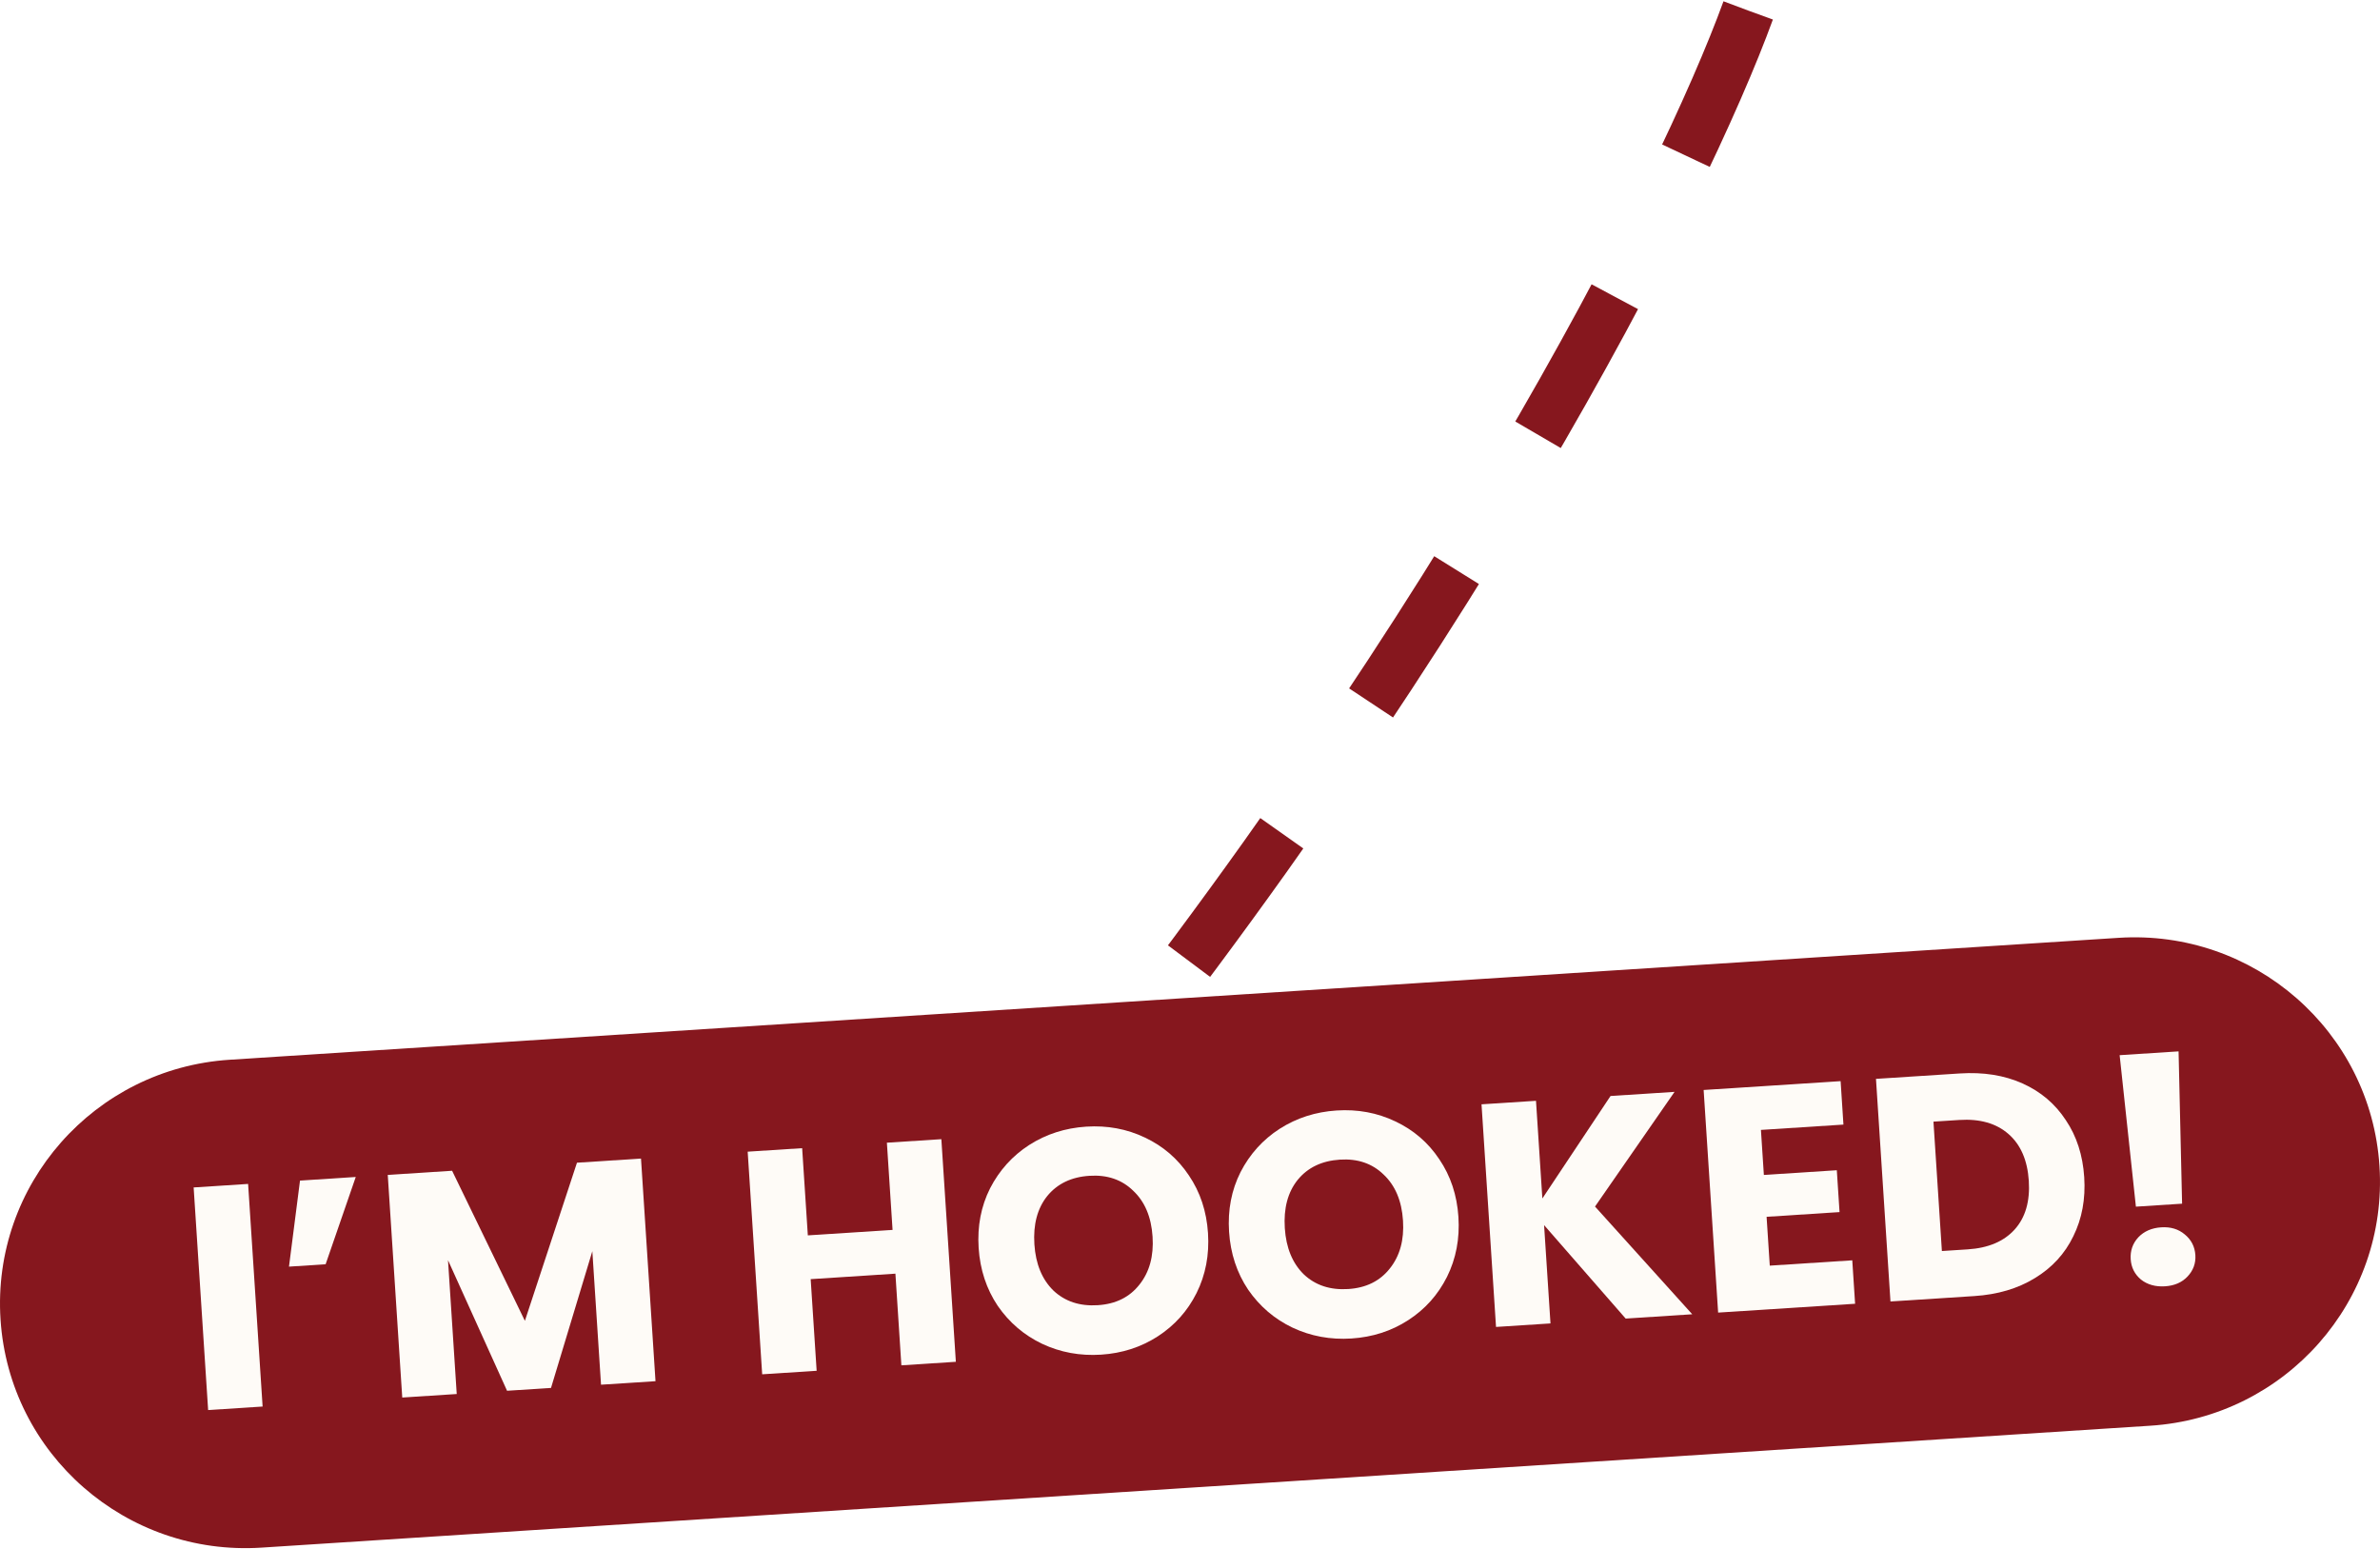
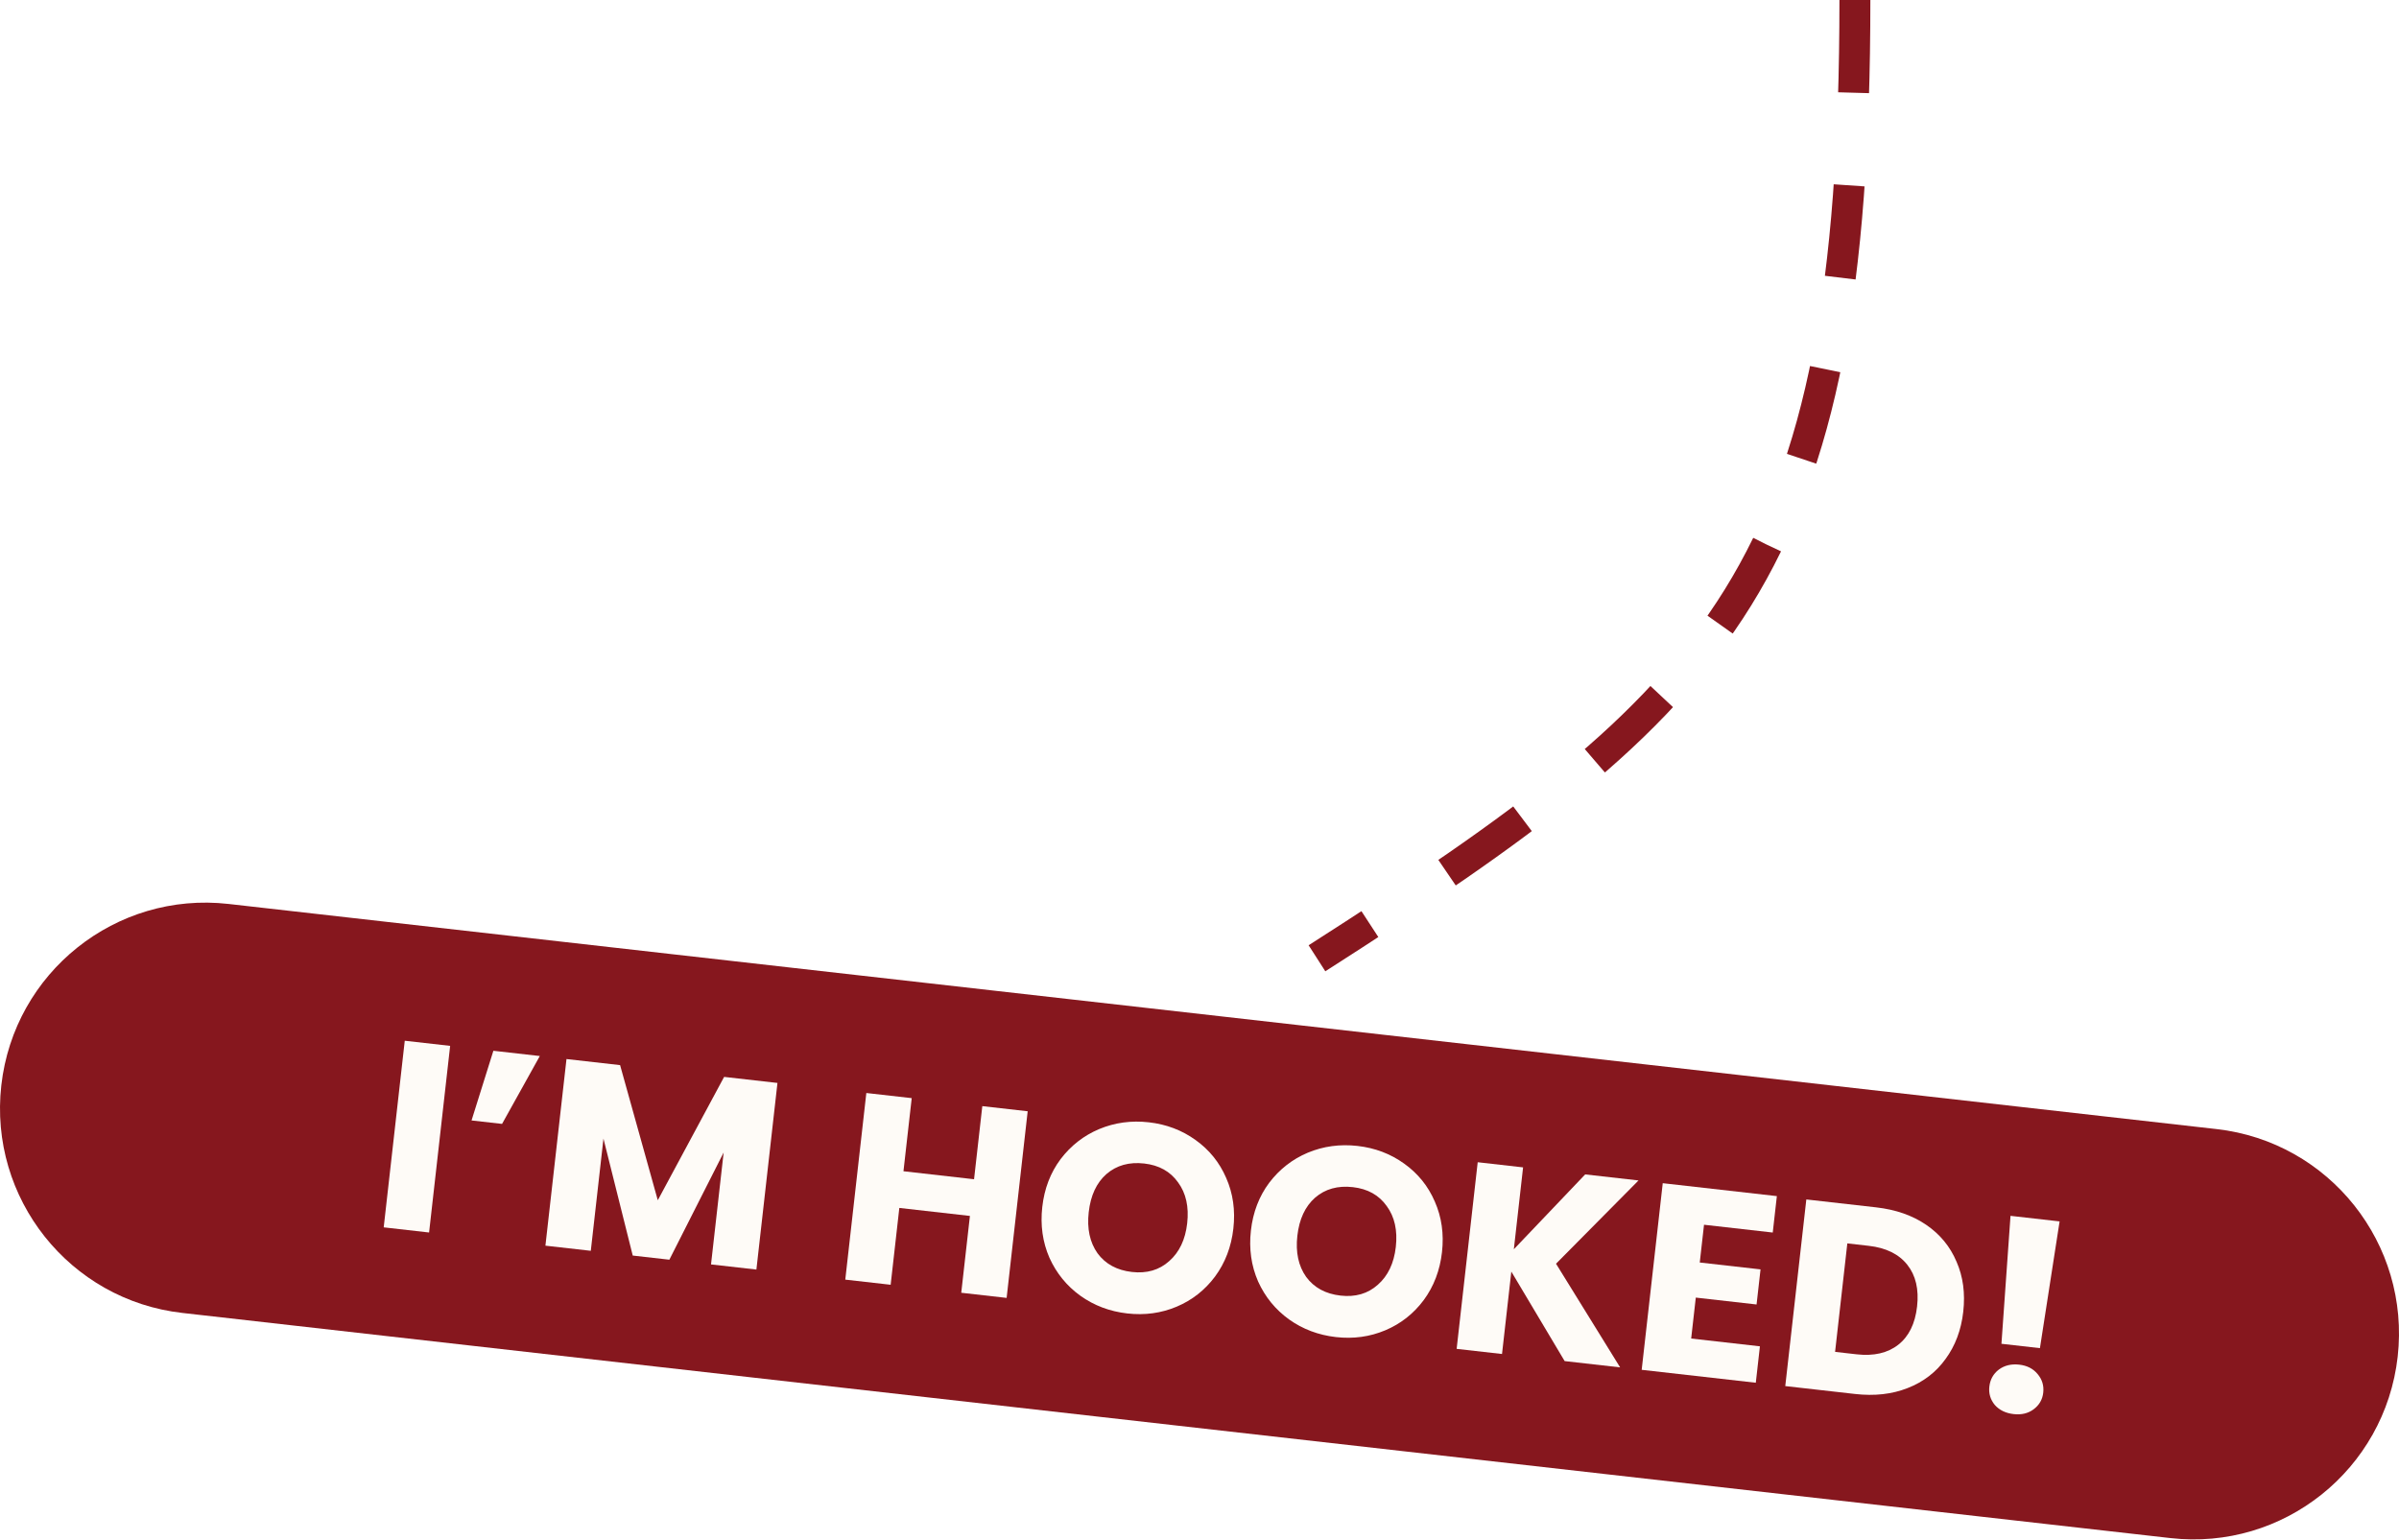
- <svg xmlns="http://www.w3.org/2000/svg" width="226" height="147" viewBox="0 0 226 147" fill="none">
-   <path d="M166 1C160.083 17.274 137.6 62.657 95 114" stroke="#86171E" stroke-width="5" stroke-dasharray="15 15" />
-   <path d="M0.05 125.289C-0.783 112.497 8.959 101.454 21.809 100.625L201.174 89.049C214.024 88.22 225.117 97.918 225.95 110.711C226.783 123.503 217.041 134.546 204.191 135.375L24.826 146.951C11.976 147.78 0.883 138.082 0.05 125.289Z" fill="#86171E" />
-   <path d="M23.56 112.416L24.937 133.554L19.764 133.888L18.388 112.75L23.56 112.416Z" fill="#FEFBF7" />
-   <path d="M28.488 112.098L33.782 111.756L30.92 120.045L27.441 120.269L28.488 112.098Z" fill="#FEFBF7" />
-   <path d="M60.868 110.008L62.245 131.147L57.072 131.48L56.247 118.803L52.323 131.787L48.149 132.056L42.542 119.658L43.37 132.365L38.197 132.699L36.821 111.56L42.931 111.166L49.843 125.416L54.788 110.401L60.868 110.008Z" fill="#FEFBF7" />
-   <path d="M89.389 108.168L90.766 129.306L85.593 129.64L85.026 120.937L76.98 121.457L77.547 130.159L72.375 130.493L70.998 109.354L76.171 109.021L76.71 117.301L84.756 116.782L84.217 108.501L89.389 108.168Z" fill="#FEFBF7" />
-   <path d="M104.556 128.628C102.56 128.756 100.695 128.413 98.961 127.598C97.247 126.781 95.842 125.582 94.747 123.999C93.671 122.395 93.065 120.56 92.93 118.492C92.796 116.424 93.159 114.536 94.019 112.828C94.9 111.118 96.138 109.748 97.731 108.718C99.345 107.686 101.15 107.106 103.146 106.977C105.143 106.849 106.998 107.192 108.711 108.009C110.445 108.825 111.84 110.025 112.895 111.61C113.97 113.193 114.575 115.019 114.709 117.087C114.844 119.154 114.482 121.052 113.622 122.781C112.762 124.49 111.534 125.859 109.941 126.889C108.348 127.919 106.553 128.499 104.556 128.628ZM104.25 123.93C105.944 123.821 107.259 123.172 108.194 121.982C109.149 120.792 109.566 119.273 109.446 117.426C109.325 115.559 108.714 114.107 107.613 113.069C106.532 112.01 105.144 111.535 103.45 111.645C101.736 111.755 100.401 112.396 99.444 113.566C98.508 114.735 98.101 116.264 98.224 118.151C98.346 120.017 98.947 121.48 100.029 122.54C101.129 123.577 102.536 124.041 104.25 123.93Z" fill="#FEFBF7" />
-   <path d="M128.336 127.093C126.339 127.222 124.474 126.878 122.74 126.063C121.026 125.246 119.622 124.047 118.527 122.465C117.45 120.861 116.845 119.025 116.71 116.957C116.575 114.89 116.938 113.002 117.799 111.293C118.68 109.583 119.917 108.213 121.511 107.183C123.124 106.152 124.929 105.572 126.926 105.443C128.922 105.314 130.777 105.658 132.491 106.475C134.225 107.29 135.619 108.49 136.674 110.075C137.749 111.659 138.354 113.484 138.489 115.552C138.624 117.62 138.261 119.518 137.402 121.246C136.541 122.955 135.314 124.324 133.72 125.354C132.127 126.385 130.332 126.964 128.336 127.093ZM128.03 122.396C129.724 122.286 131.038 121.637 131.973 120.448C132.928 119.257 133.346 117.738 133.226 115.892C133.104 114.025 132.493 112.572 131.393 111.535C130.311 110.476 128.924 110.001 127.23 110.11C125.516 110.221 124.18 110.861 123.224 112.032C122.287 113.201 121.881 114.729 122.003 116.616C122.125 118.483 122.727 119.946 123.808 121.005C124.908 122.043 126.316 122.506 128.03 122.396Z" fill="#FEFBF7" />
-   <path d="M154.37 125.201L146.623 116.327L147.231 125.662L142.059 125.996L140.682 104.857L145.855 104.523L146.459 113.798L152.933 104.067L159.013 103.674L151.46 114.564L160.692 124.793L154.37 125.201Z" fill="#FEFBF7" />
-   <path d="M167.215 107.288L167.493 111.563L174.42 111.116L174.679 115.091L167.752 115.538L168.054 120.175L175.888 119.67L176.157 123.795L163.15 124.634L161.774 103.496L174.781 102.657L175.049 106.782L167.215 107.288Z" fill="#FEFBF7" />
-   <path d="M186.094 101.927C188.332 101.782 190.317 102.097 192.049 102.873C193.78 103.648 195.151 104.809 196.164 106.357C197.194 107.883 197.778 109.69 197.914 111.777C198.048 113.845 197.704 115.712 196.881 117.378C196.078 119.042 194.859 120.371 193.222 121.363C191.606 122.354 189.689 122.922 187.471 123.065L179.515 123.578L178.139 102.44L186.094 101.927ZM186.848 118.63C188.804 118.504 190.292 117.873 191.311 116.739C192.331 115.605 192.777 114.064 192.651 112.117C192.524 110.17 191.881 108.689 190.721 107.676C189.561 106.662 188.004 106.218 186.048 106.344L183.597 106.502L184.398 118.788L186.848 118.63Z" fill="#FEFBF7" />
-   <path d="M206.873 99.83L207.207 114.292L202.821 114.575L201.277 100.191L206.873 99.83ZM205.592 122.137C204.685 122.196 203.921 121.983 203.303 121.499C202.703 120.993 202.377 120.349 202.326 119.566C202.274 118.763 202.513 118.072 203.042 117.494C203.591 116.914 204.32 116.595 205.227 116.537C206.115 116.479 206.858 116.703 207.458 117.209C208.078 117.713 208.414 118.367 208.467 119.17C208.518 119.953 208.268 120.634 207.719 121.214C207.188 121.772 206.479 122.08 205.592 122.137Z" fill="#FEFBF7" />
+ <svg xmlns="http://www.w3.org/2000/svg" width="388" height="249" viewBox="0 0 388 249" fill="none">
+   <path d="M300 0C300 93 278.565 113.059 213 155" stroke="#86171E" stroke-width="5" stroke-dasharray="15 15" />
+   <path d="M0.213 175.552C2.275 157.284 18.728 144.148 36.962 146.214L358.503 182.631C376.737 184.696 389.848 201.18 387.787 219.448C385.725 237.716 369.272 250.852 351.038 248.786L29.497 212.369C11.263 210.304 -1.848 193.82 0.213 175.552Z" fill="#86171E" />
+   <path d="M72.804 169.17L69.398 199.357L62.058 198.525L65.464 168.339L72.804 169.17Z" fill="#FEFBF7" />
+   <path d="M79.797 169.962L87.308 170.813L81.2 181.792L76.264 181.233L79.797 169.962Z" fill="#FEFBF7" />
+   <path d="M125.742 175.166L122.336 205.352L114.996 204.521L117.039 186.418L108.258 203.758L102.335 203.087L97.601 184.173L95.553 202.319L88.213 201.488L91.62 171.301L100.29 172.283L106.387 194.139L117.115 174.189L125.742 175.166Z" fill="#FEFBF7" />
+   <path d="M166.212 179.749L162.806 209.936L155.467 209.105L156.869 196.677L145.452 195.384L144.049 207.812L136.71 206.98L140.116 176.794L147.456 177.625L146.121 189.45L157.538 190.743L158.873 178.918L166.212 179.749Z" fill="#FEFBF7" />
+   <path d="M182.321 212.451C179.488 212.13 176.958 211.176 174.732 209.588C172.535 208.004 170.867 205.957 169.73 203.447C168.626 200.912 168.24 198.168 168.573 195.216C168.906 192.263 169.892 189.689 171.531 187.494C173.198 185.302 175.279 183.68 177.775 182.627C180.298 181.577 182.977 181.212 185.809 181.533C188.642 181.854 191.157 182.807 193.355 184.391C195.581 185.979 197.234 188.024 198.314 190.527C199.422 193.034 199.81 195.763 199.476 198.716C199.143 201.669 198.156 204.257 196.514 206.481C194.875 208.676 192.808 210.3 190.313 211.353C187.818 212.406 185.154 212.772 182.321 212.451ZM183.078 205.743C185.481 206.015 187.489 205.43 189.101 203.986C190.741 202.546 191.71 200.507 192.008 197.87C192.309 195.204 191.819 193 190.537 191.258C189.288 189.49 187.461 188.471 185.057 188.198C182.625 187.923 180.59 188.491 178.953 189.902C177.344 191.317 176.388 193.372 176.084 196.066C175.783 198.733 176.258 200.949 177.507 202.717C178.789 204.459 180.645 205.467 183.078 205.743Z" fill="#FEFBF7" />
+   <path d="M216.063 216.273C213.23 215.952 210.7 214.997 208.474 213.41C206.277 211.825 204.609 209.778 203.473 207.269C202.368 204.734 201.982 201.99 202.315 199.037C202.648 196.085 203.634 193.511 205.273 191.315C206.94 189.124 209.021 187.501 211.517 186.448C214.04 185.398 216.719 185.034 219.552 185.355C222.384 185.676 224.9 186.628 227.097 188.213C229.323 189.8 230.976 191.846 232.056 194.349C233.164 196.855 233.552 199.585 233.219 202.537C232.885 205.49 231.898 208.078 230.256 210.302C228.617 212.497 226.55 214.121 224.055 215.174C221.56 216.227 218.896 216.593 216.063 216.273ZM216.82 209.564C219.223 209.837 221.231 209.251 222.843 207.808C224.483 206.368 225.453 204.329 225.75 201.692C226.051 199.025 225.561 196.821 224.279 195.079C223.03 193.312 221.203 192.292 218.799 192.02C216.367 191.745 214.333 192.312 212.695 193.724C211.087 195.139 210.13 197.193 209.826 199.888C209.525 202.554 210 204.771 211.249 206.538C212.531 208.28 214.388 209.289 216.82 209.564Z" fill="#FEFBF7" />
+   <path d="M253.058 220.158L244.433 205.68L242.928 219.01L235.589 218.179L238.995 187.992L246.335 188.824L244.84 202.068L256.378 189.961L265.006 190.938L251.662 204.408L262.029 221.174L253.058 220.158Z" fill="#FEFBF7" />
+   <path d="M275.598 198.104L274.909 204.211L284.738 205.324L284.097 211L274.268 209.887L273.521 216.509L284.638 217.768L283.973 223.659L265.517 221.569L268.923 191.382L287.379 193.472L286.715 199.364L275.598 198.104Z" fill="#FEFBF7" />
+   <path d="M303.433 195.291C306.609 195.65 309.313 196.595 311.546 198.126C313.779 199.656 315.409 201.641 316.438 204.08C317.499 206.494 317.861 209.191 317.525 212.173C317.192 215.126 316.237 217.674 314.662 219.818C313.116 221.966 311.07 223.534 308.524 224.523C306.006 225.516 303.174 225.834 300.026 225.477L288.738 224.199L292.144 194.012L303.433 195.291ZM300.272 219.06C303.048 219.374 305.294 218.859 307.011 217.515C308.727 216.17 309.743 214.108 310.056 211.327C310.37 208.546 309.842 206.294 308.471 204.571C307.101 202.848 305.028 201.83 302.252 201.515L298.775 201.121L296.796 218.666L300.272 219.06Z" fill="#FEFBF7" />
+   <path d="M333.108 197.563L329.926 218.063L323.702 217.358L325.168 196.663L333.108 197.563ZM325.679 228.731C324.391 228.585 323.375 228.093 322.629 227.253C321.915 226.389 321.621 225.397 321.747 224.279C321.877 223.132 322.386 222.217 323.274 221.534C324.191 220.854 325.294 220.587 326.581 220.733C327.84 220.875 328.827 221.379 329.541 222.244C330.283 223.112 330.59 224.119 330.46 225.266C330.334 226.384 329.813 227.283 328.895 227.963C328.01 228.618 326.938 228.874 325.679 228.731Z" fill="#FEFBF7" />
</svg>
